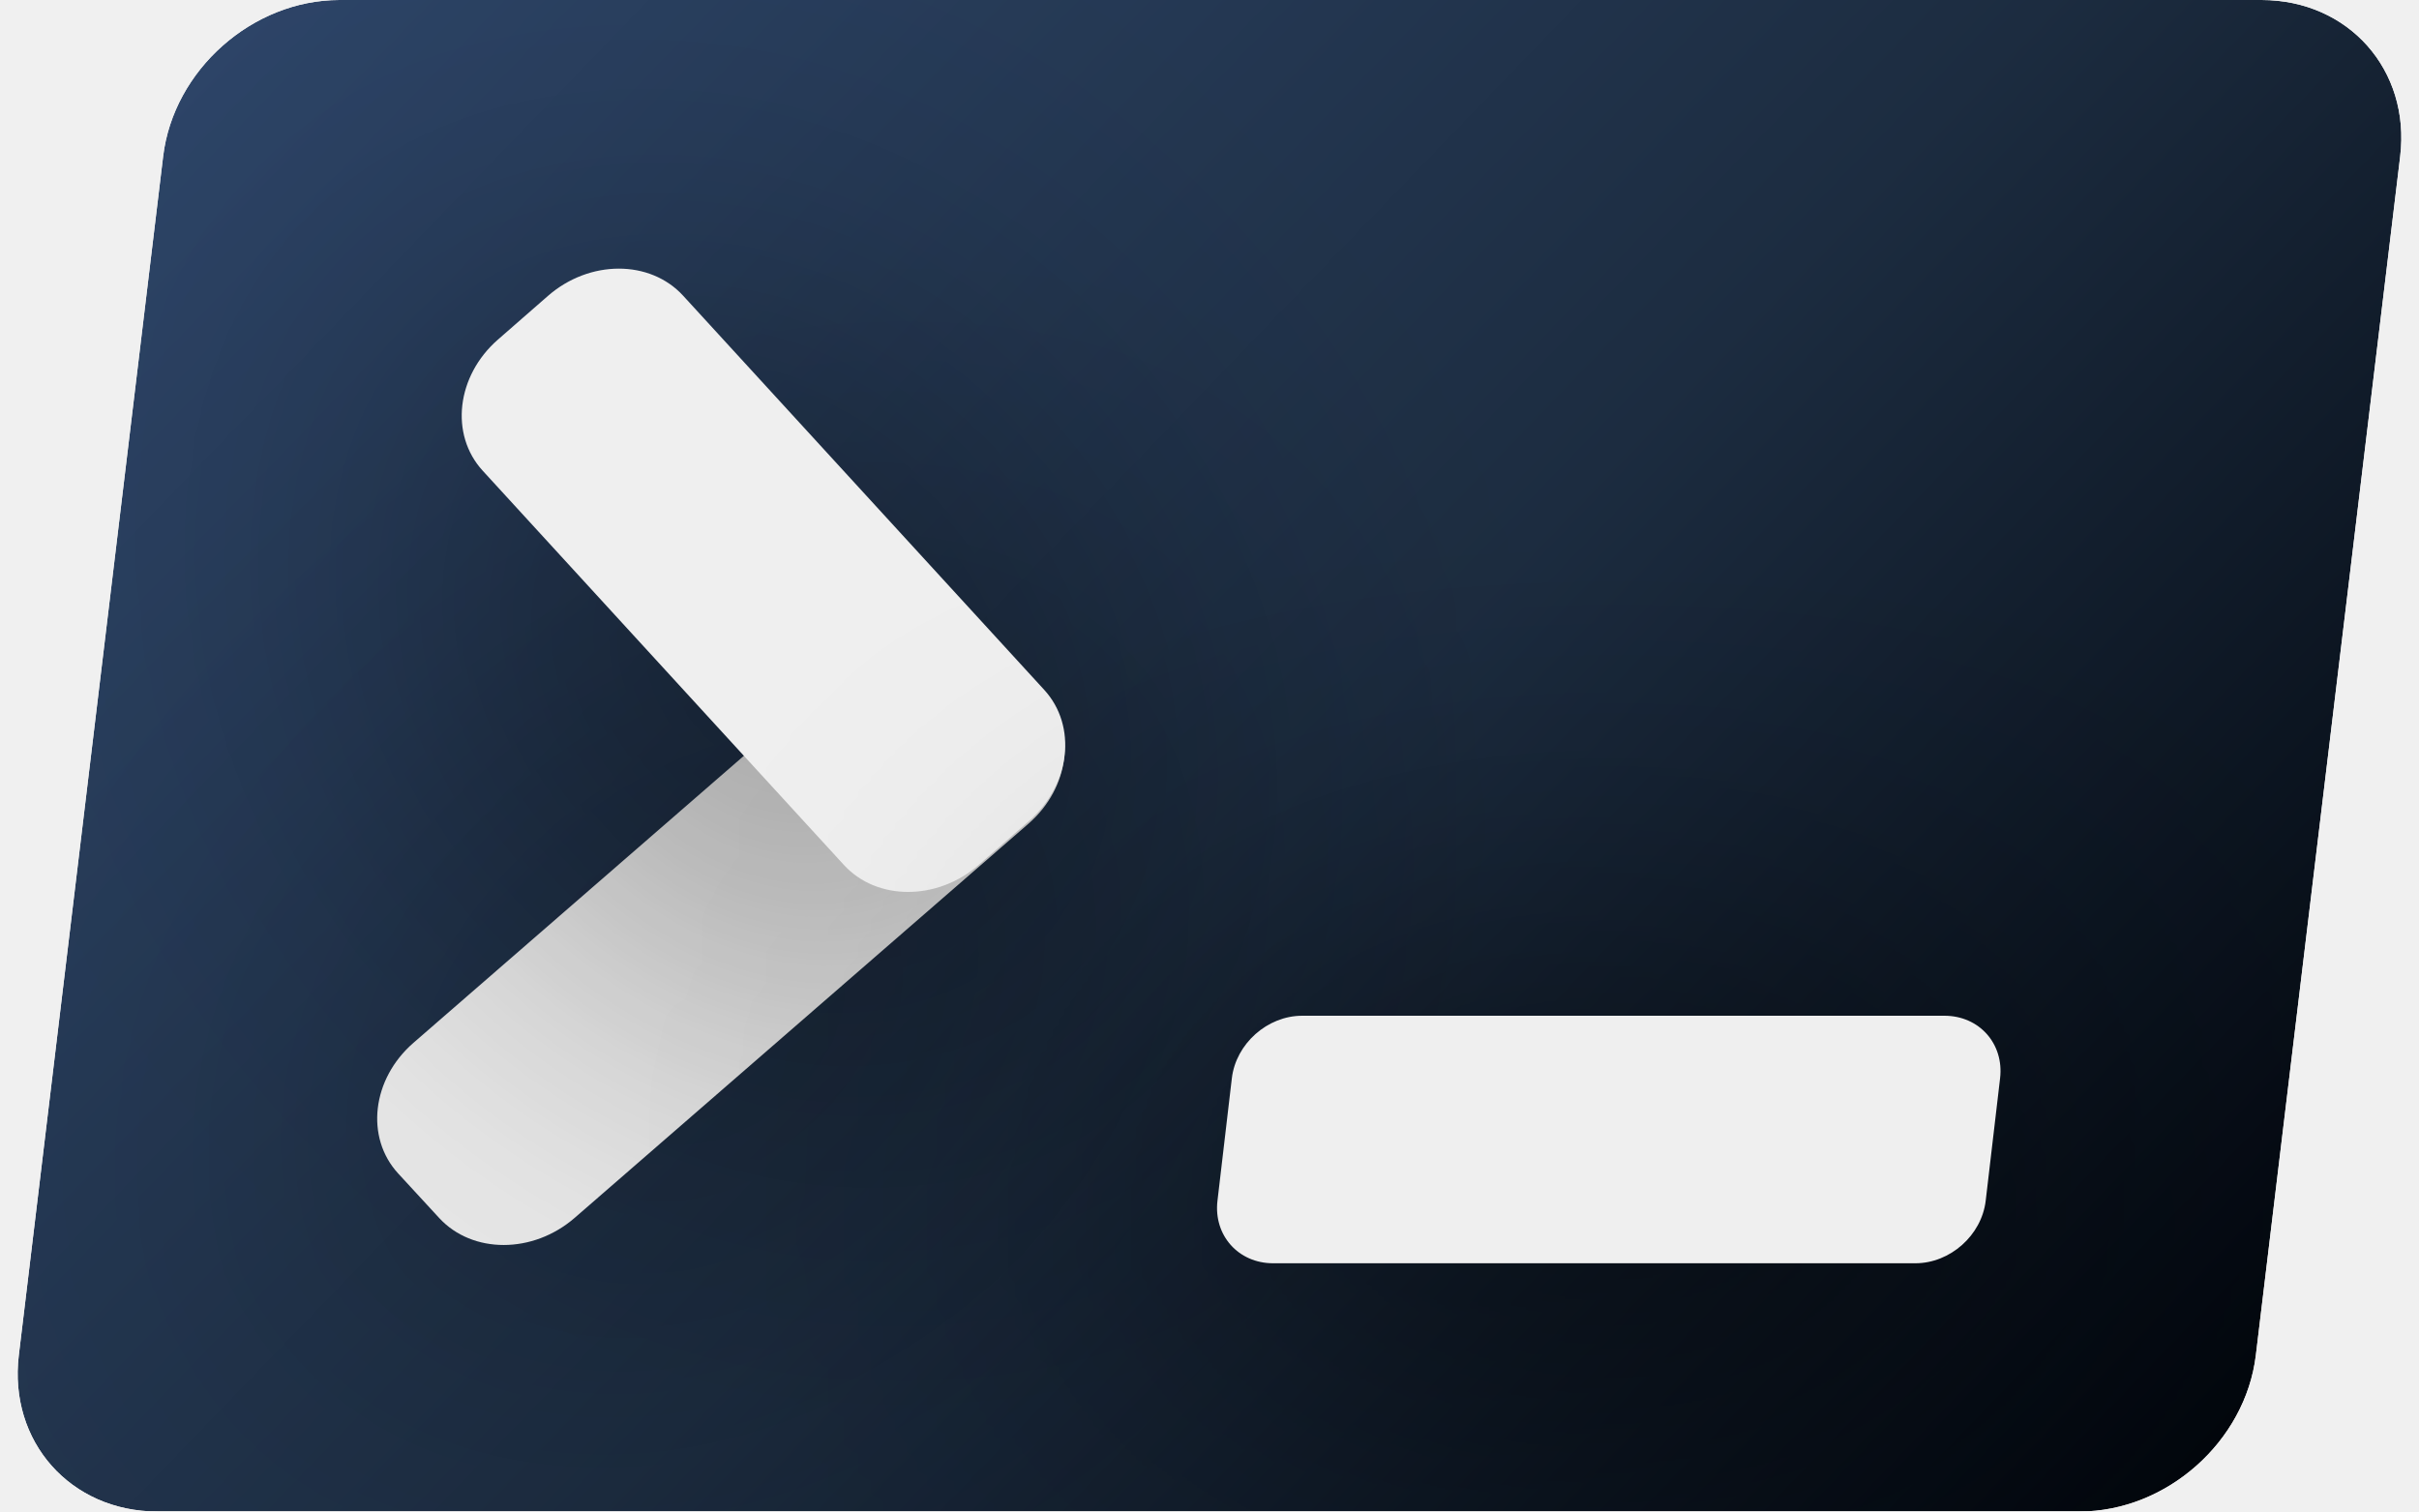
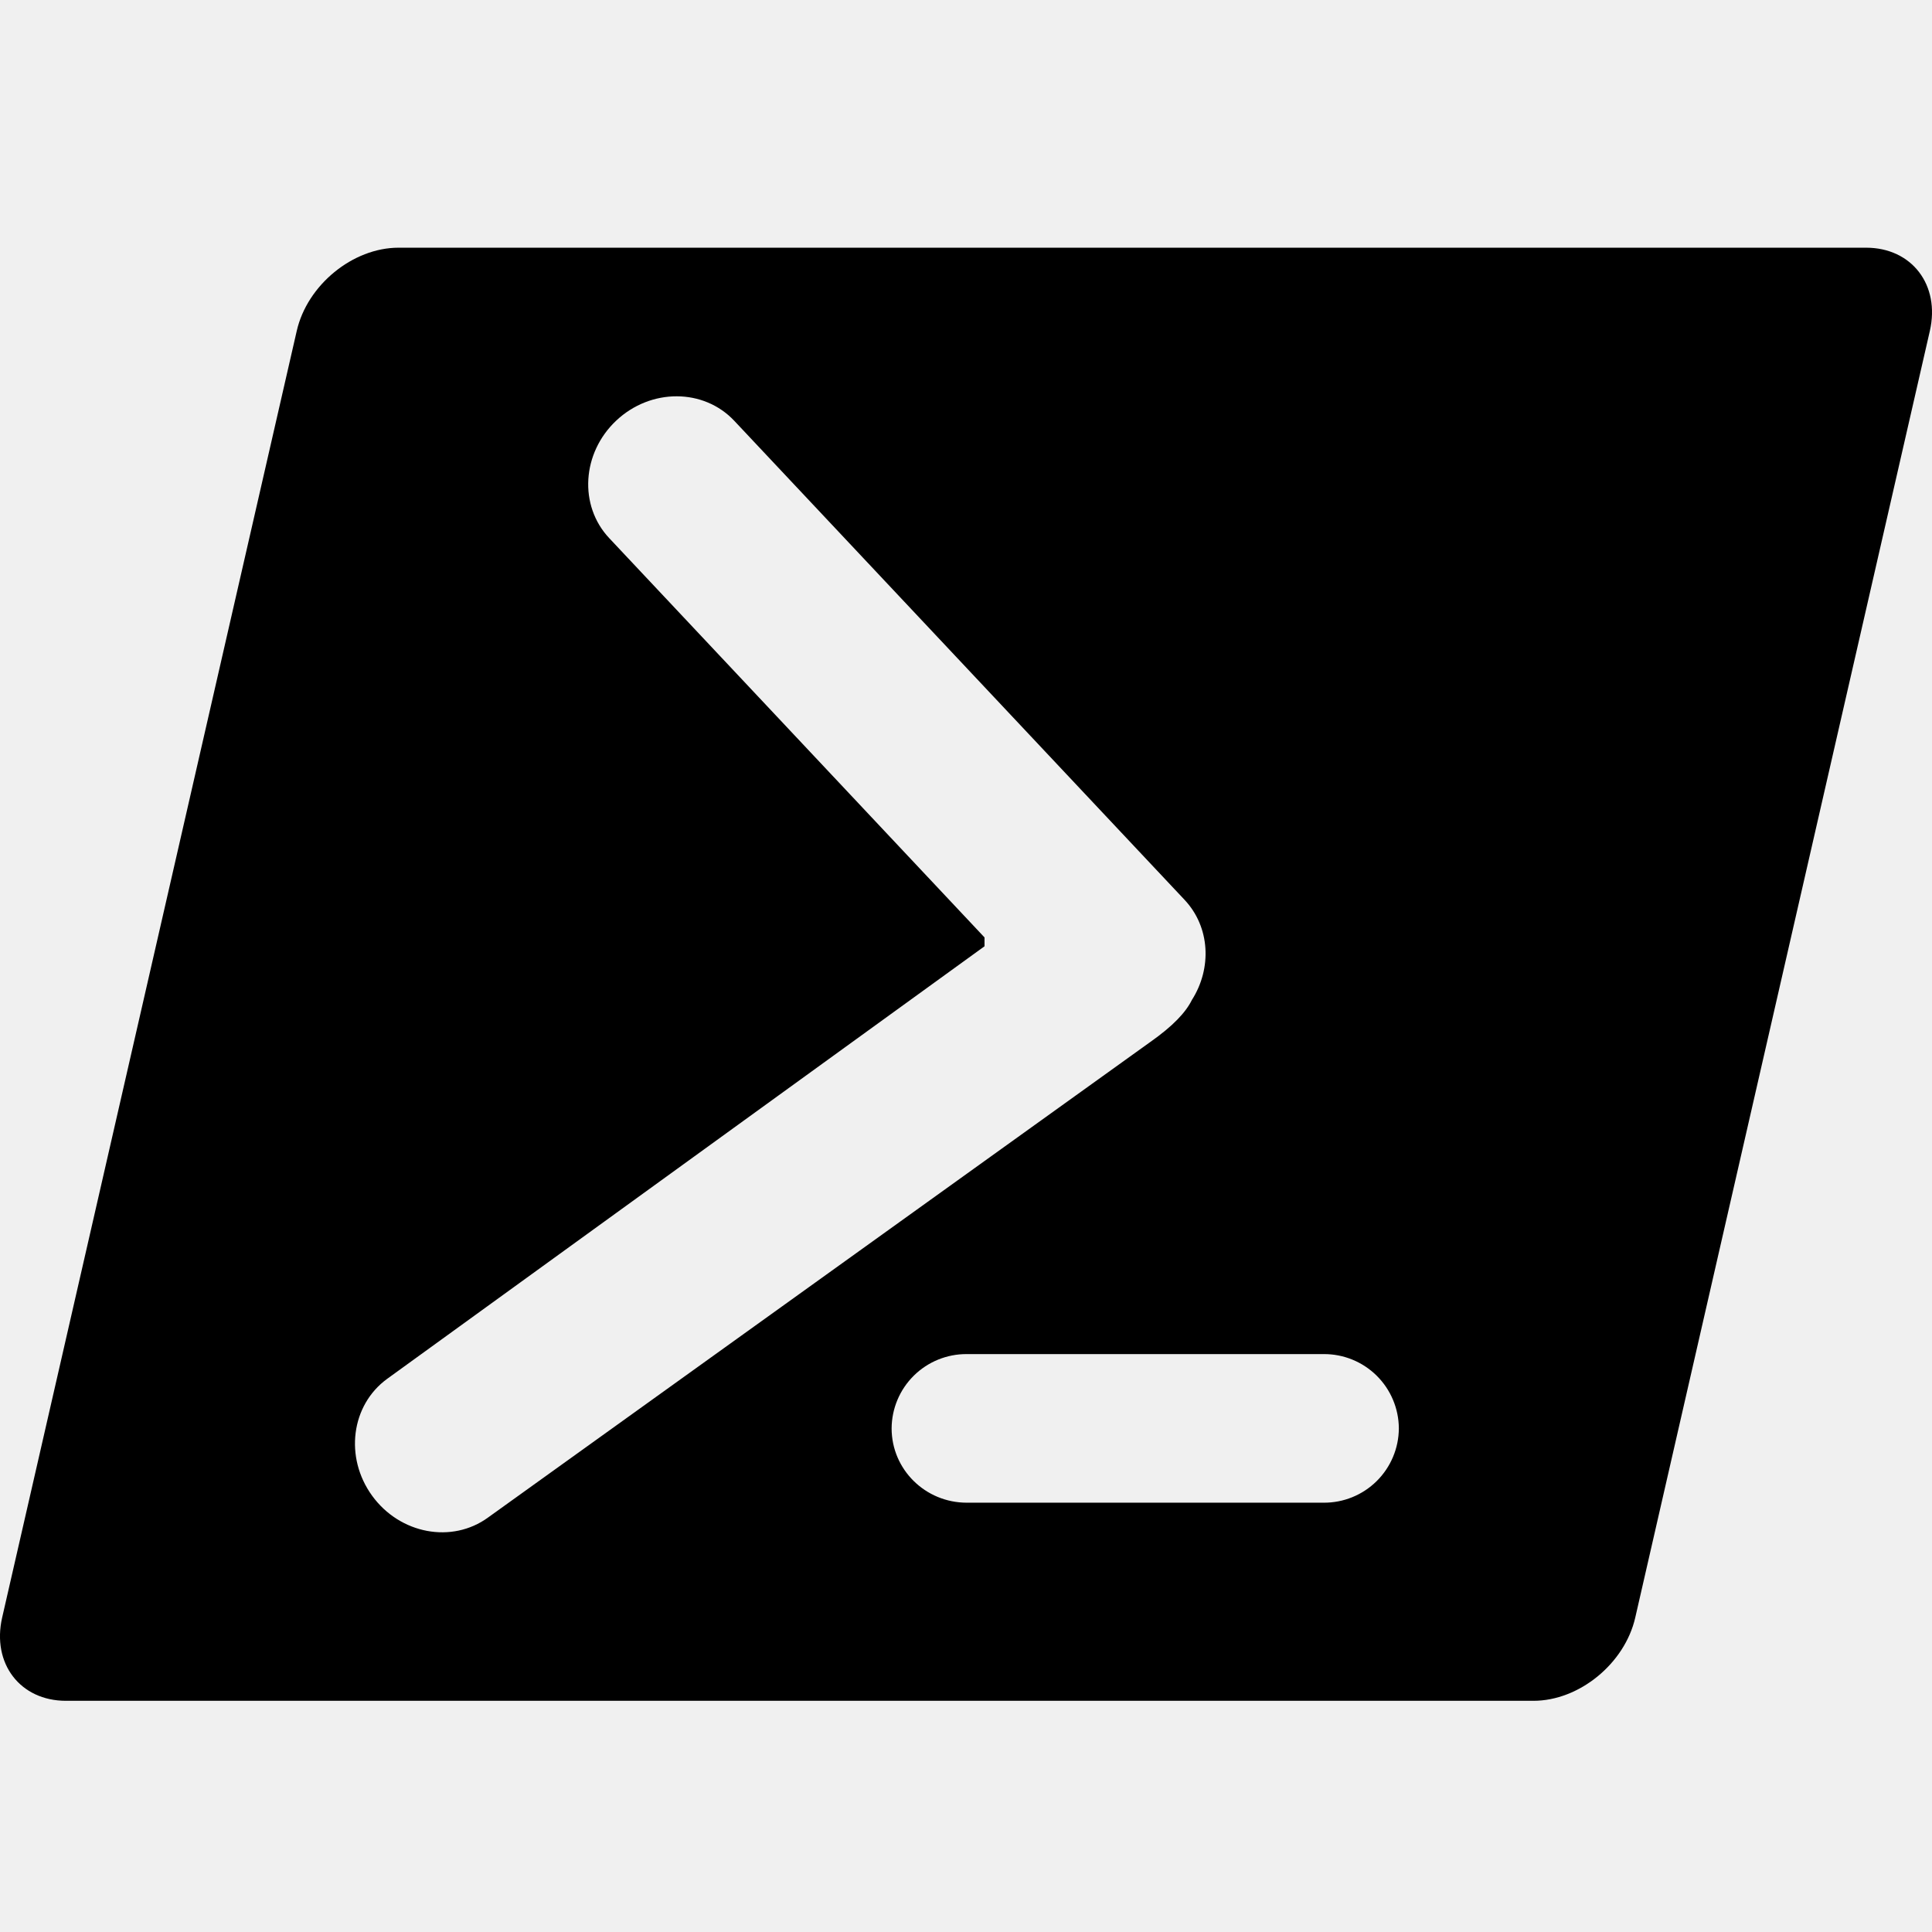
- <svg xmlns="http://www.w3.org/2000/svg" width="25.6" height="16" viewBox="0 0 384 240" fill="none">
-   <g clip-path="url(#clip0)">
-     <mask id="mask0" mask-type="alpha" maskUnits="userSpaceOnUse" x="2" y="0" width="380" height="240">
-       <rect width="355.113" height="241.732" rx="25" transform="matrix(1 0 -0.119498 0.992834 28.8866 0)" fill="white" />
-     </mask>
-     <g mask="url(#mask0)">
-       <rect width="355.113" height="241.732" rx="25" transform="matrix(1 0 -0.119498 0.992834 28.8866 0)" fill="url(#paint0_linear)" />
-       <g filter="url(#filter0_d)">
-         <rect width="40.209" height="120.304" rx="15" transform="matrix(-0.636514 -0.69116 0.797679 -0.693014 79.2652 203.762)" fill="#E9E9E9" />
-       </g>
-       <g filter="url(#filter1_d)">
-         <rect width="39.977" height="120.328" rx="15" transform="matrix(0.795812 -0.695168 0.63463 0.692878 67.1067 64.3472)" fill="#EFEFEF" />
-       </g>
-       <g filter="url(#filter2_d)">
-         <rect width="39.586" height="121.952" rx="10" transform="matrix(0.116569 -0.99283 1 -4.22614e-08 192.099 200.583)" fill="#EFEFEF" />
-       </g>
-     </g>
-   </g>
-   <defs>
-     <filter id="filter0_d" x="-40.124" y="13.68" width="309.149" height="299.001" filterUnits="userSpaceOnUse" color-interpolation-filters="sRGB">
-       <feFlood flood-opacity="0" result="BackgroundImageFix" />
-       <feColorMatrix in="SourceAlpha" type="matrix" values="0 0 0 0 0 0 0 0 0 0 0 0 0 0 0 0 0 0 127 0" />
-       <feOffset dy="15" />
-       <feGaussianBlur stdDeviation="50" />
-       <feColorMatrix type="matrix" values="0 0 0 0 0 0 0 0 0 0 0 0 0 0 0 0 0 0 0.5 0" />
-       <feBlend mode="normal" in2="BackgroundImageFix" result="effect1_dropShadow" />
-       <feBlend mode="normal" in="SourceGraphic" in2="effect1_dropShadow" result="shape" />
-     </filter>
-     <filter id="filter1_d" x="-26.705" y="-42.346" width="295.802" height="298.967" filterUnits="userSpaceOnUse" color-interpolation-filters="sRGB">
-       <feFlood flood-opacity="0" result="BackgroundImageFix" />
-       <feColorMatrix in="SourceAlpha" type="matrix" values="0 0 0 0 0 0 0 0 0 0 0 0 0 0 0 0 0 0 127 0" />
-       <feOffset dy="15" />
-       <feGaussianBlur stdDeviation="50" />
-       <feColorMatrix type="matrix" values="0 0 0 0 0 0 0 0 0 0 0 0 0 0 0 0 0 0 0.75 0" />
-       <feBlend mode="normal" in2="BackgroundImageFix" result="effect1_dropShadow" />
-       <feBlend mode="normal" in="SourceGraphic" in2="effect1_dropShadow" result="shape" />
-     </filter>
-     <filter id="filter2_d" x="93.196" y="76.281" width="324.372" height="239.302" filterUnits="userSpaceOnUse" color-interpolation-filters="sRGB">
-       <feFlood flood-opacity="0" result="BackgroundImageFix" />
-       <feColorMatrix in="SourceAlpha" type="matrix" values="0 0 0 0 0 0 0 0 0 0 0 0 0 0 0 0 0 0 127 0" />
-       <feOffset dy="15" />
-       <feGaussianBlur stdDeviation="50" />
-       <feColorMatrix type="matrix" values="0 0 0 0 0 0 0 0 0 0 0 0 0 0 0 0 0 0 1 0" />
-       <feBlend mode="normal" in2="BackgroundImageFix" result="effect1_dropShadow" />
-       <feBlend mode="normal" in="SourceGraphic" in2="effect1_dropShadow" result="shape" />
-     </filter>
-     <linearGradient id="paint0_linear" x1="0" y1="0" x2="327.506" y2="274.653" gradientUnits="userSpaceOnUse">
-       <stop stop-color="#2E466A" />
-       <stop offset="0.531" stop-color="#1C2C40" />
-       <stop offset="1" stop-color="#00040A" />
-     </linearGradient>
-     <clipPath id="clip0">
-       <rect width="384" height="240" fill="white" />
-     </clipPath>
-   </defs>
+ <svg xmlns="http://www.w3.org/2000/svg" width="16" height="16" viewBox="0 0 24 24">
+   <path fill="currentColor" d="M23.181 3.077c.568 0 .923.463.792 1.035l-3.659 15.981c-.13.572-.697 1.035-1.265 1.035H.819c-.568 0-.923-.463-.792-1.035L3.686 4.112c.13-.572.697-1.035 1.265-1.035h18.23zm-8.375 9.345c.251-.394.227-.905-.09-1.243L9.122 5.228c-.38-.405-1.037-.407-1.466-.004-.429.403-.468 1.057-.088 1.461l4.662 4.96v.11l-7.42 5.373c-.45.327-.533.977-.187 1.453.346.476.991.597 1.44.27l8.229-5.909c.28-.197.438-.366.514-.52zm-2.796 4.399a.928.928 0 0 0-.934.923c0 .51.418.923.934.923h4.433a.928.928 0 0 0 .934-.923.928.928 0 0 0-.934-.923H12.01z" />
</svg>
